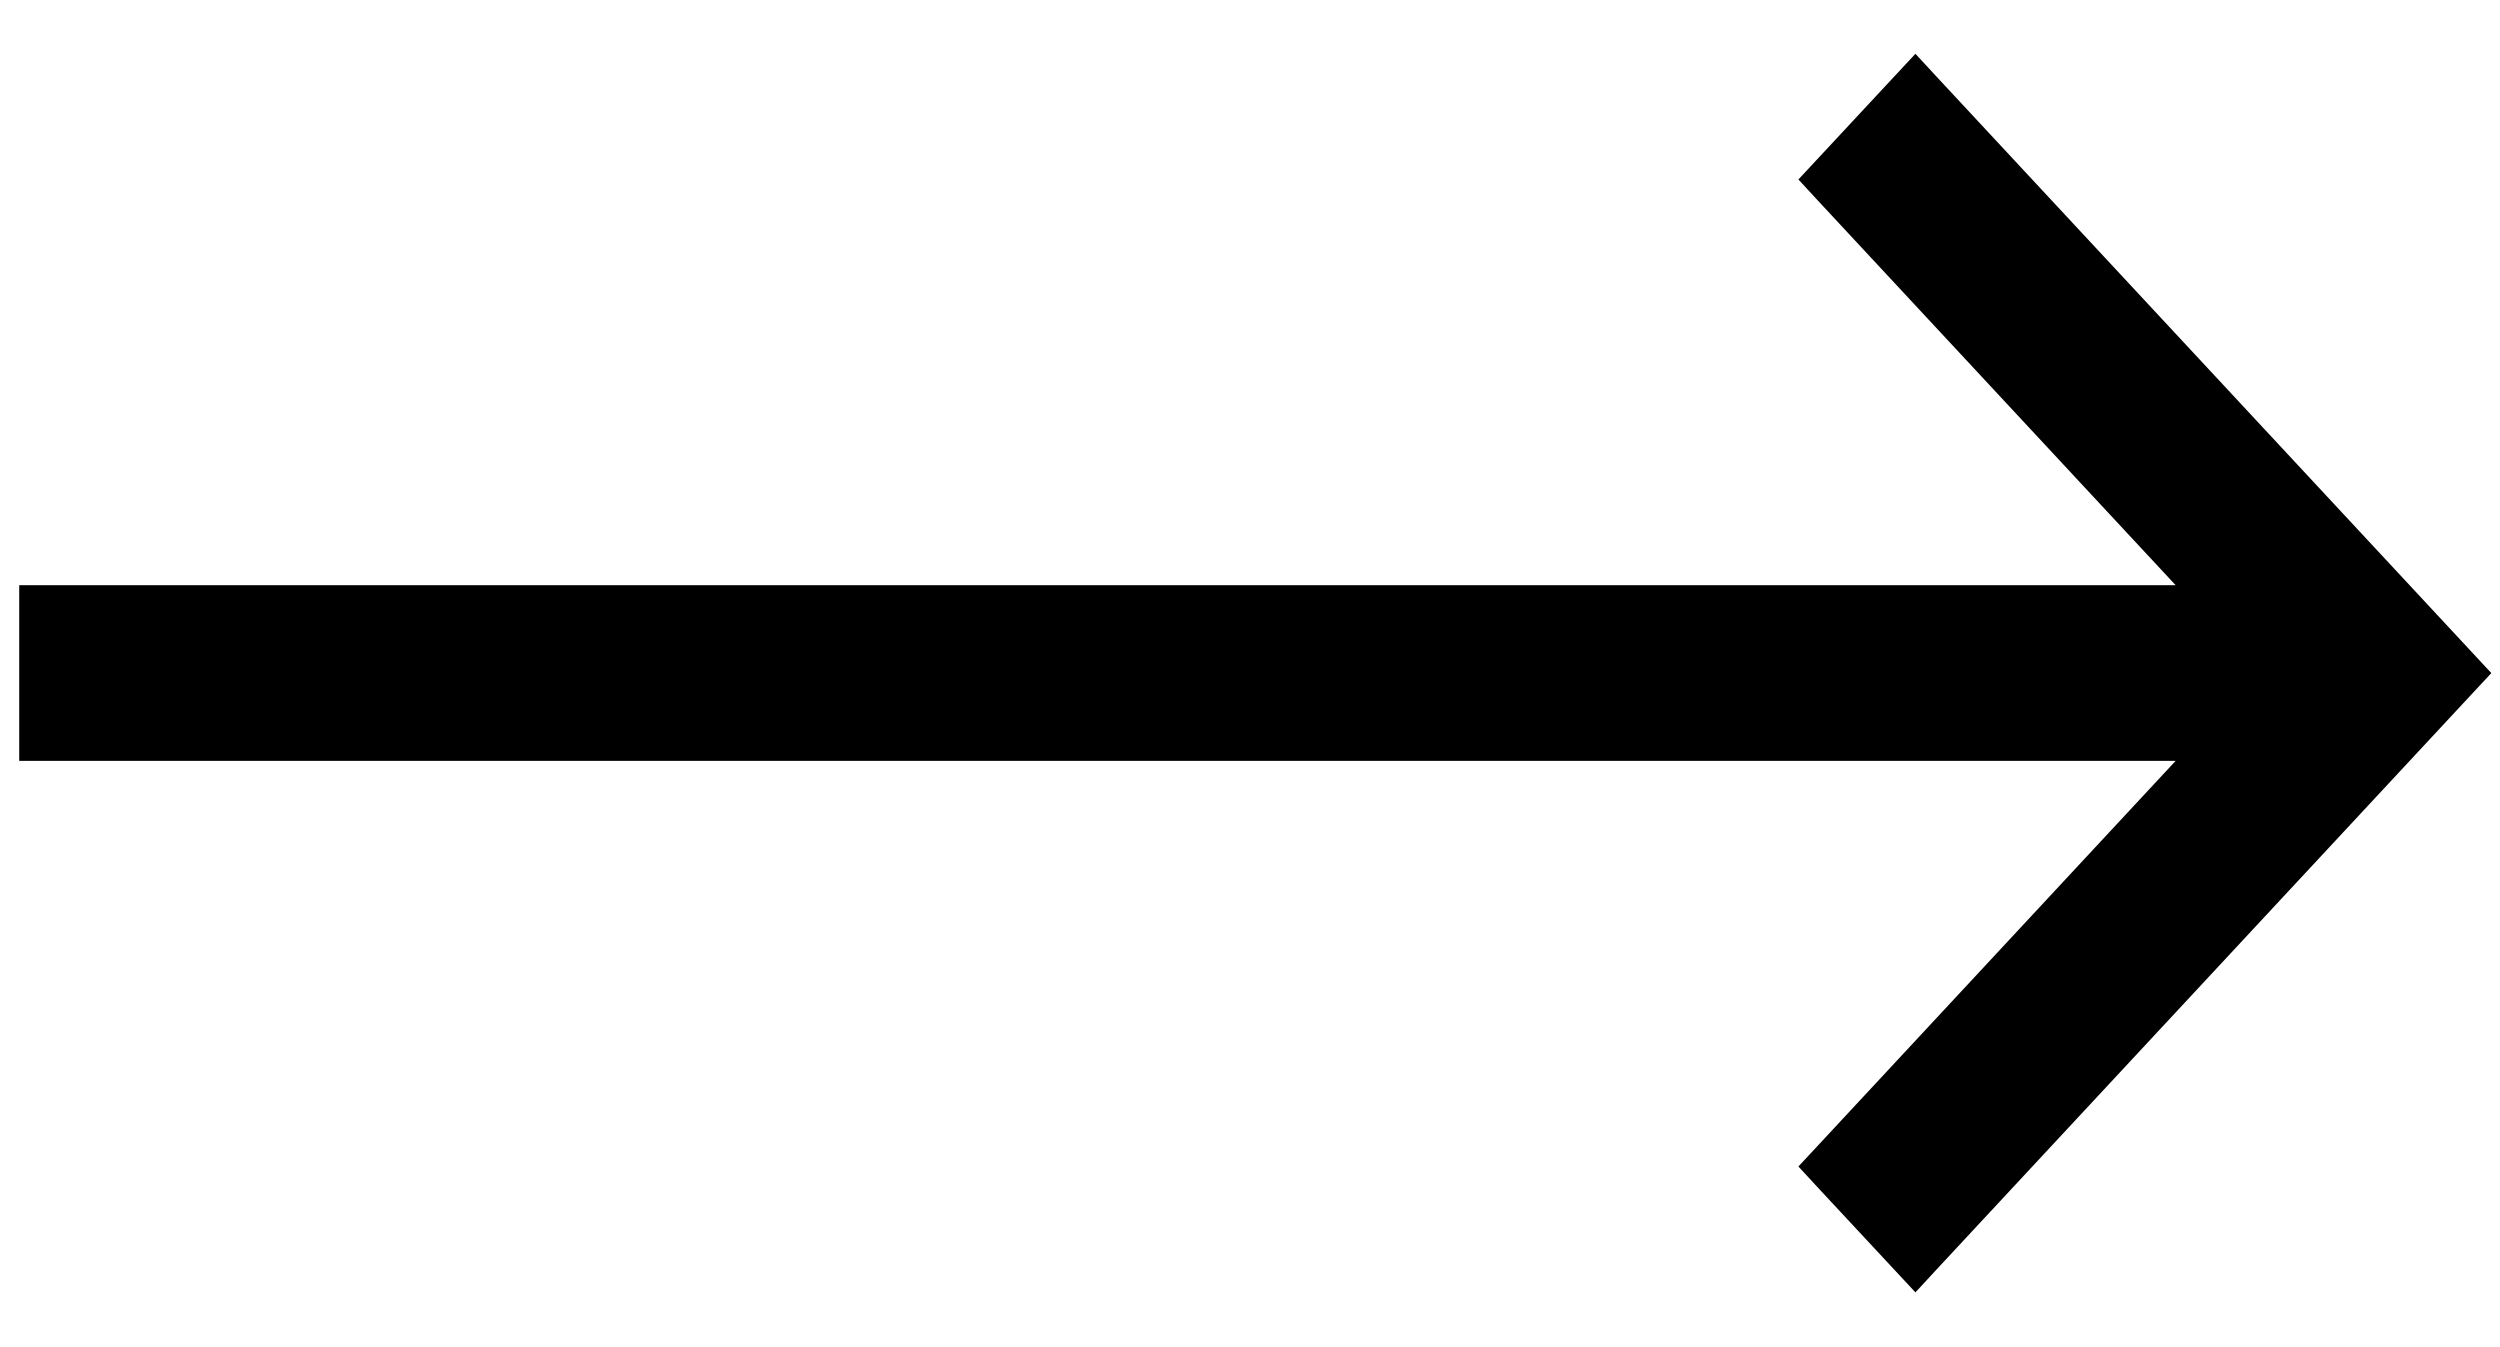
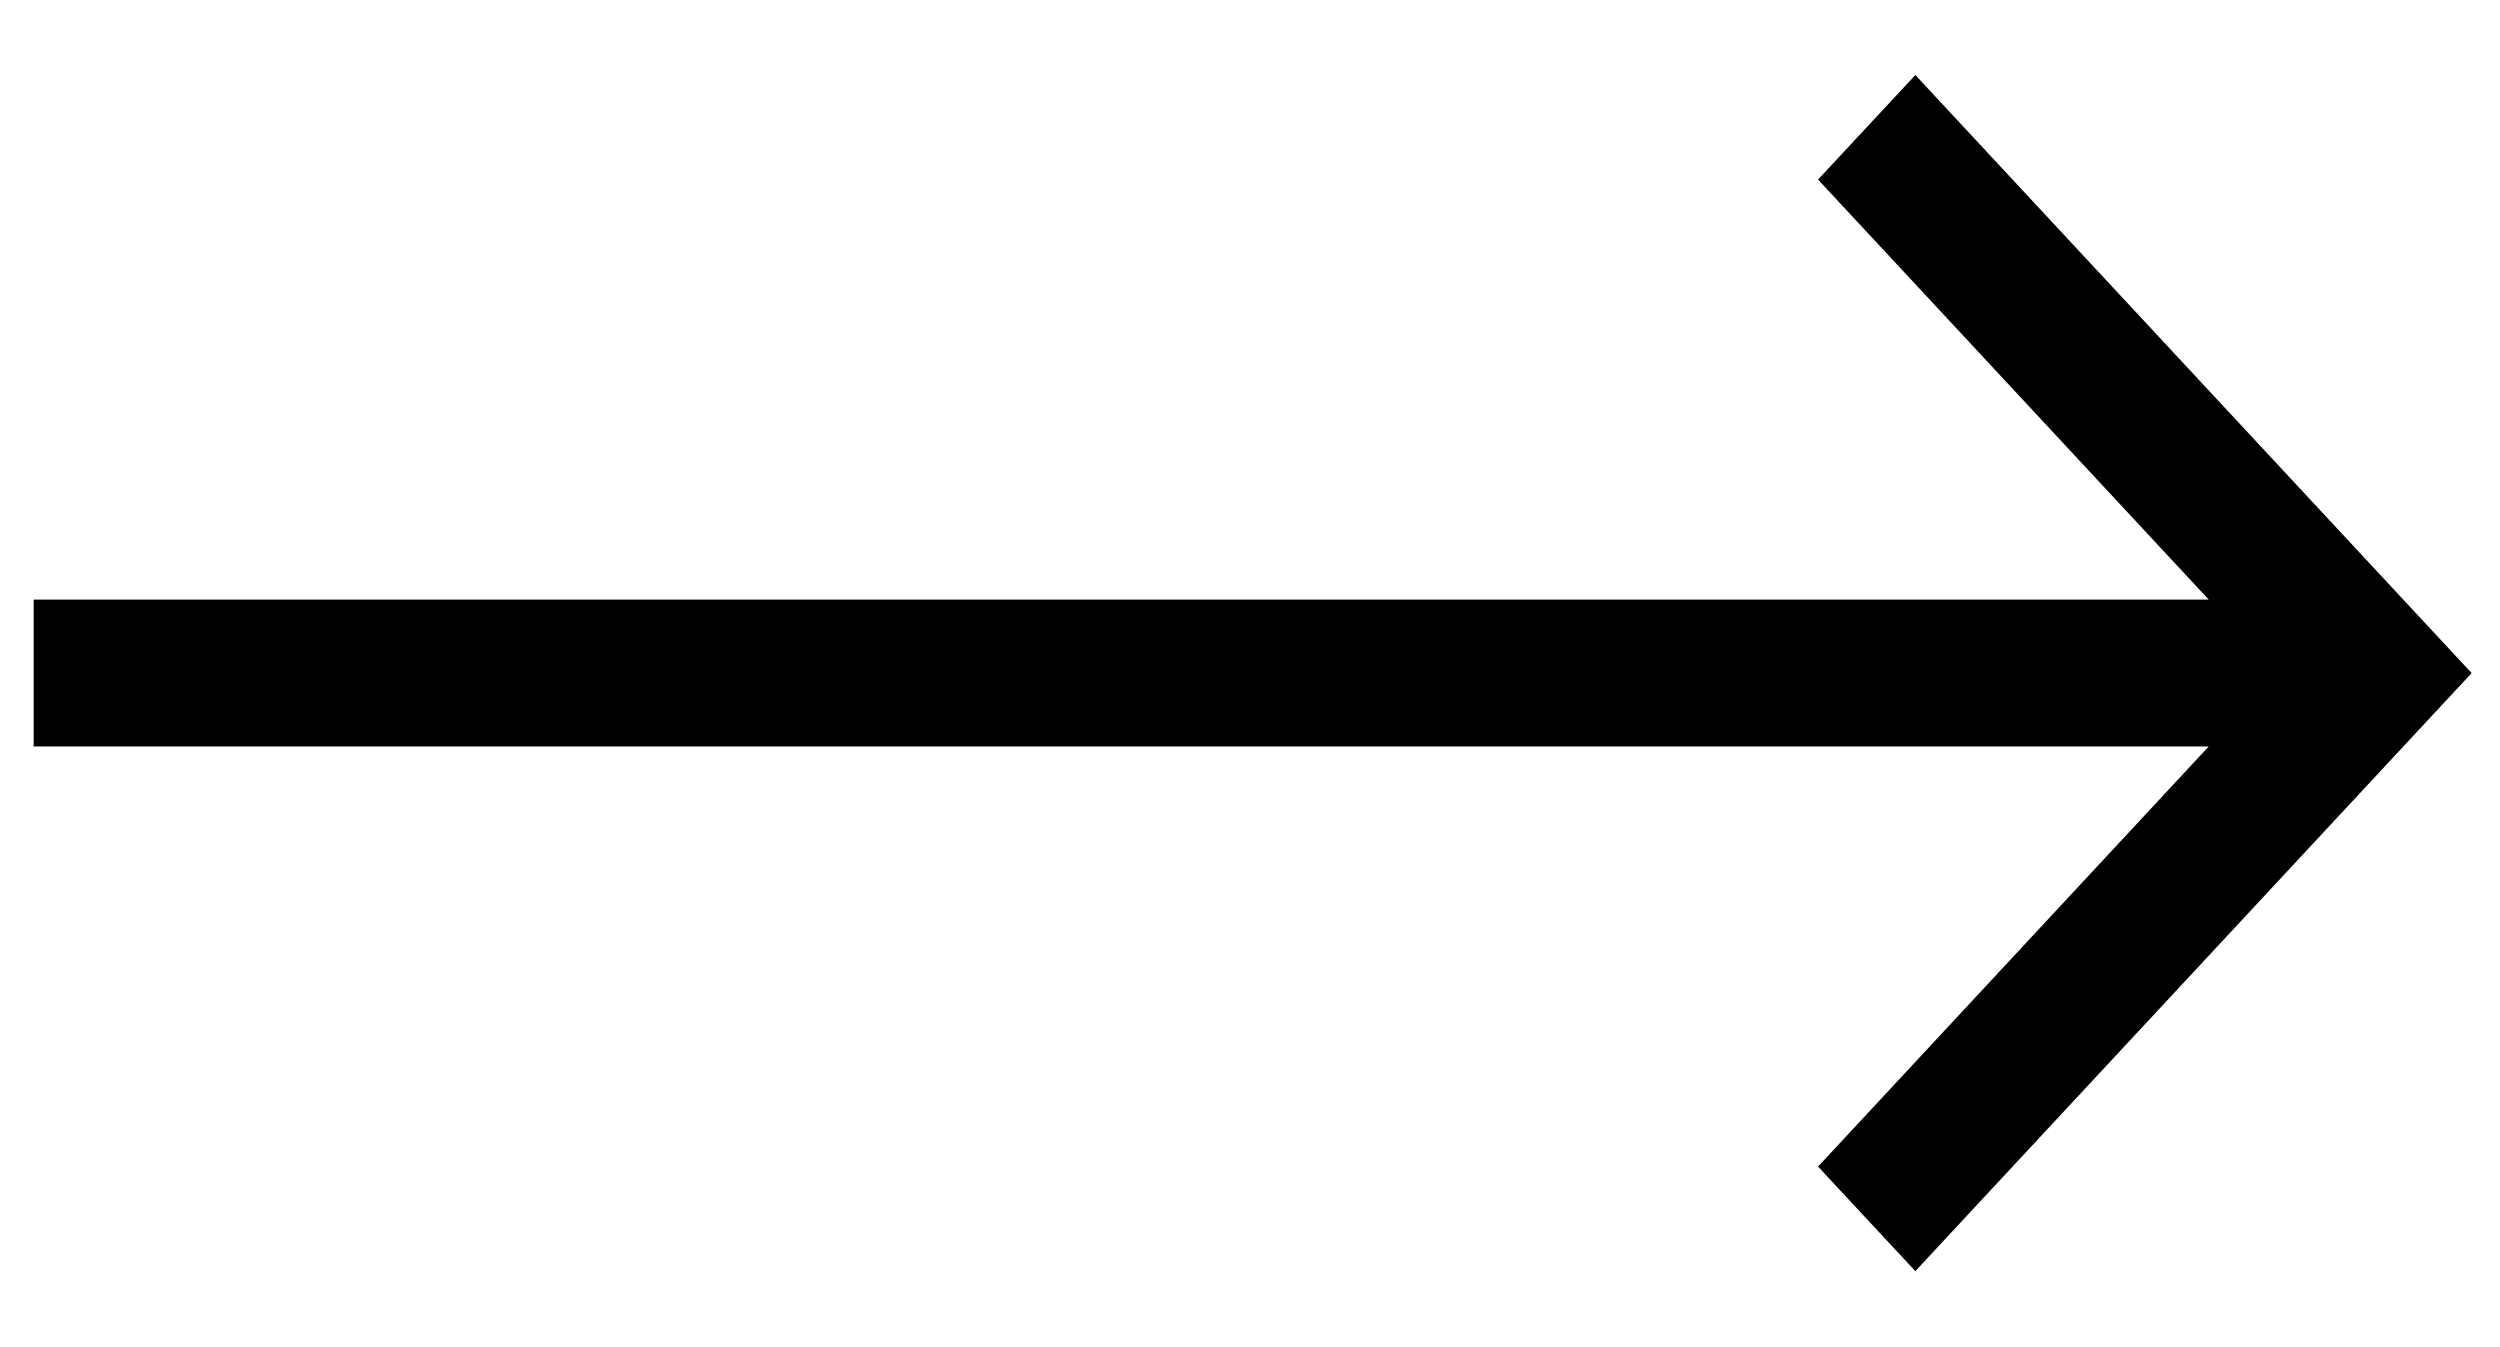
<svg xmlns="http://www.w3.org/2000/svg" width="26" height="14" viewBox="0 0 26 14" fill="none">
-   <path d="M19.003 12.03L18.908 12.132L19.003 12.235L19.81 13.102L19.92 13.22L20.029 13.102L25.61 7.102L25.705 7L25.61 6.898L20.029 0.898L19.92 0.78L19.81 0.898L19.003 1.765L18.908 1.867L19.003 1.97L22.971 6.236H0.5H0.35V6.386V7.613V7.763H0.5H22.971L19.003 12.03Z" fill="black" stroke="black" stroke-width="0.3" />
+   <path d="M19.003 12.03L18.908 12.132L19.003 12.235L19.81 13.102L19.92 13.22L20.029 13.102L25.61 7.102L25.705 7L25.61 6.898L20.029 0.898L19.92 0.78L19.81 0.898L19.003 1.765L18.908 1.867L19.003 1.97L22.971 6.236H0.5H0.35V6.386V7.613V7.763H0.5H22.971L19.003 12.03Z" fill="black" stroke="black" stroke-width="0" />
</svg>
